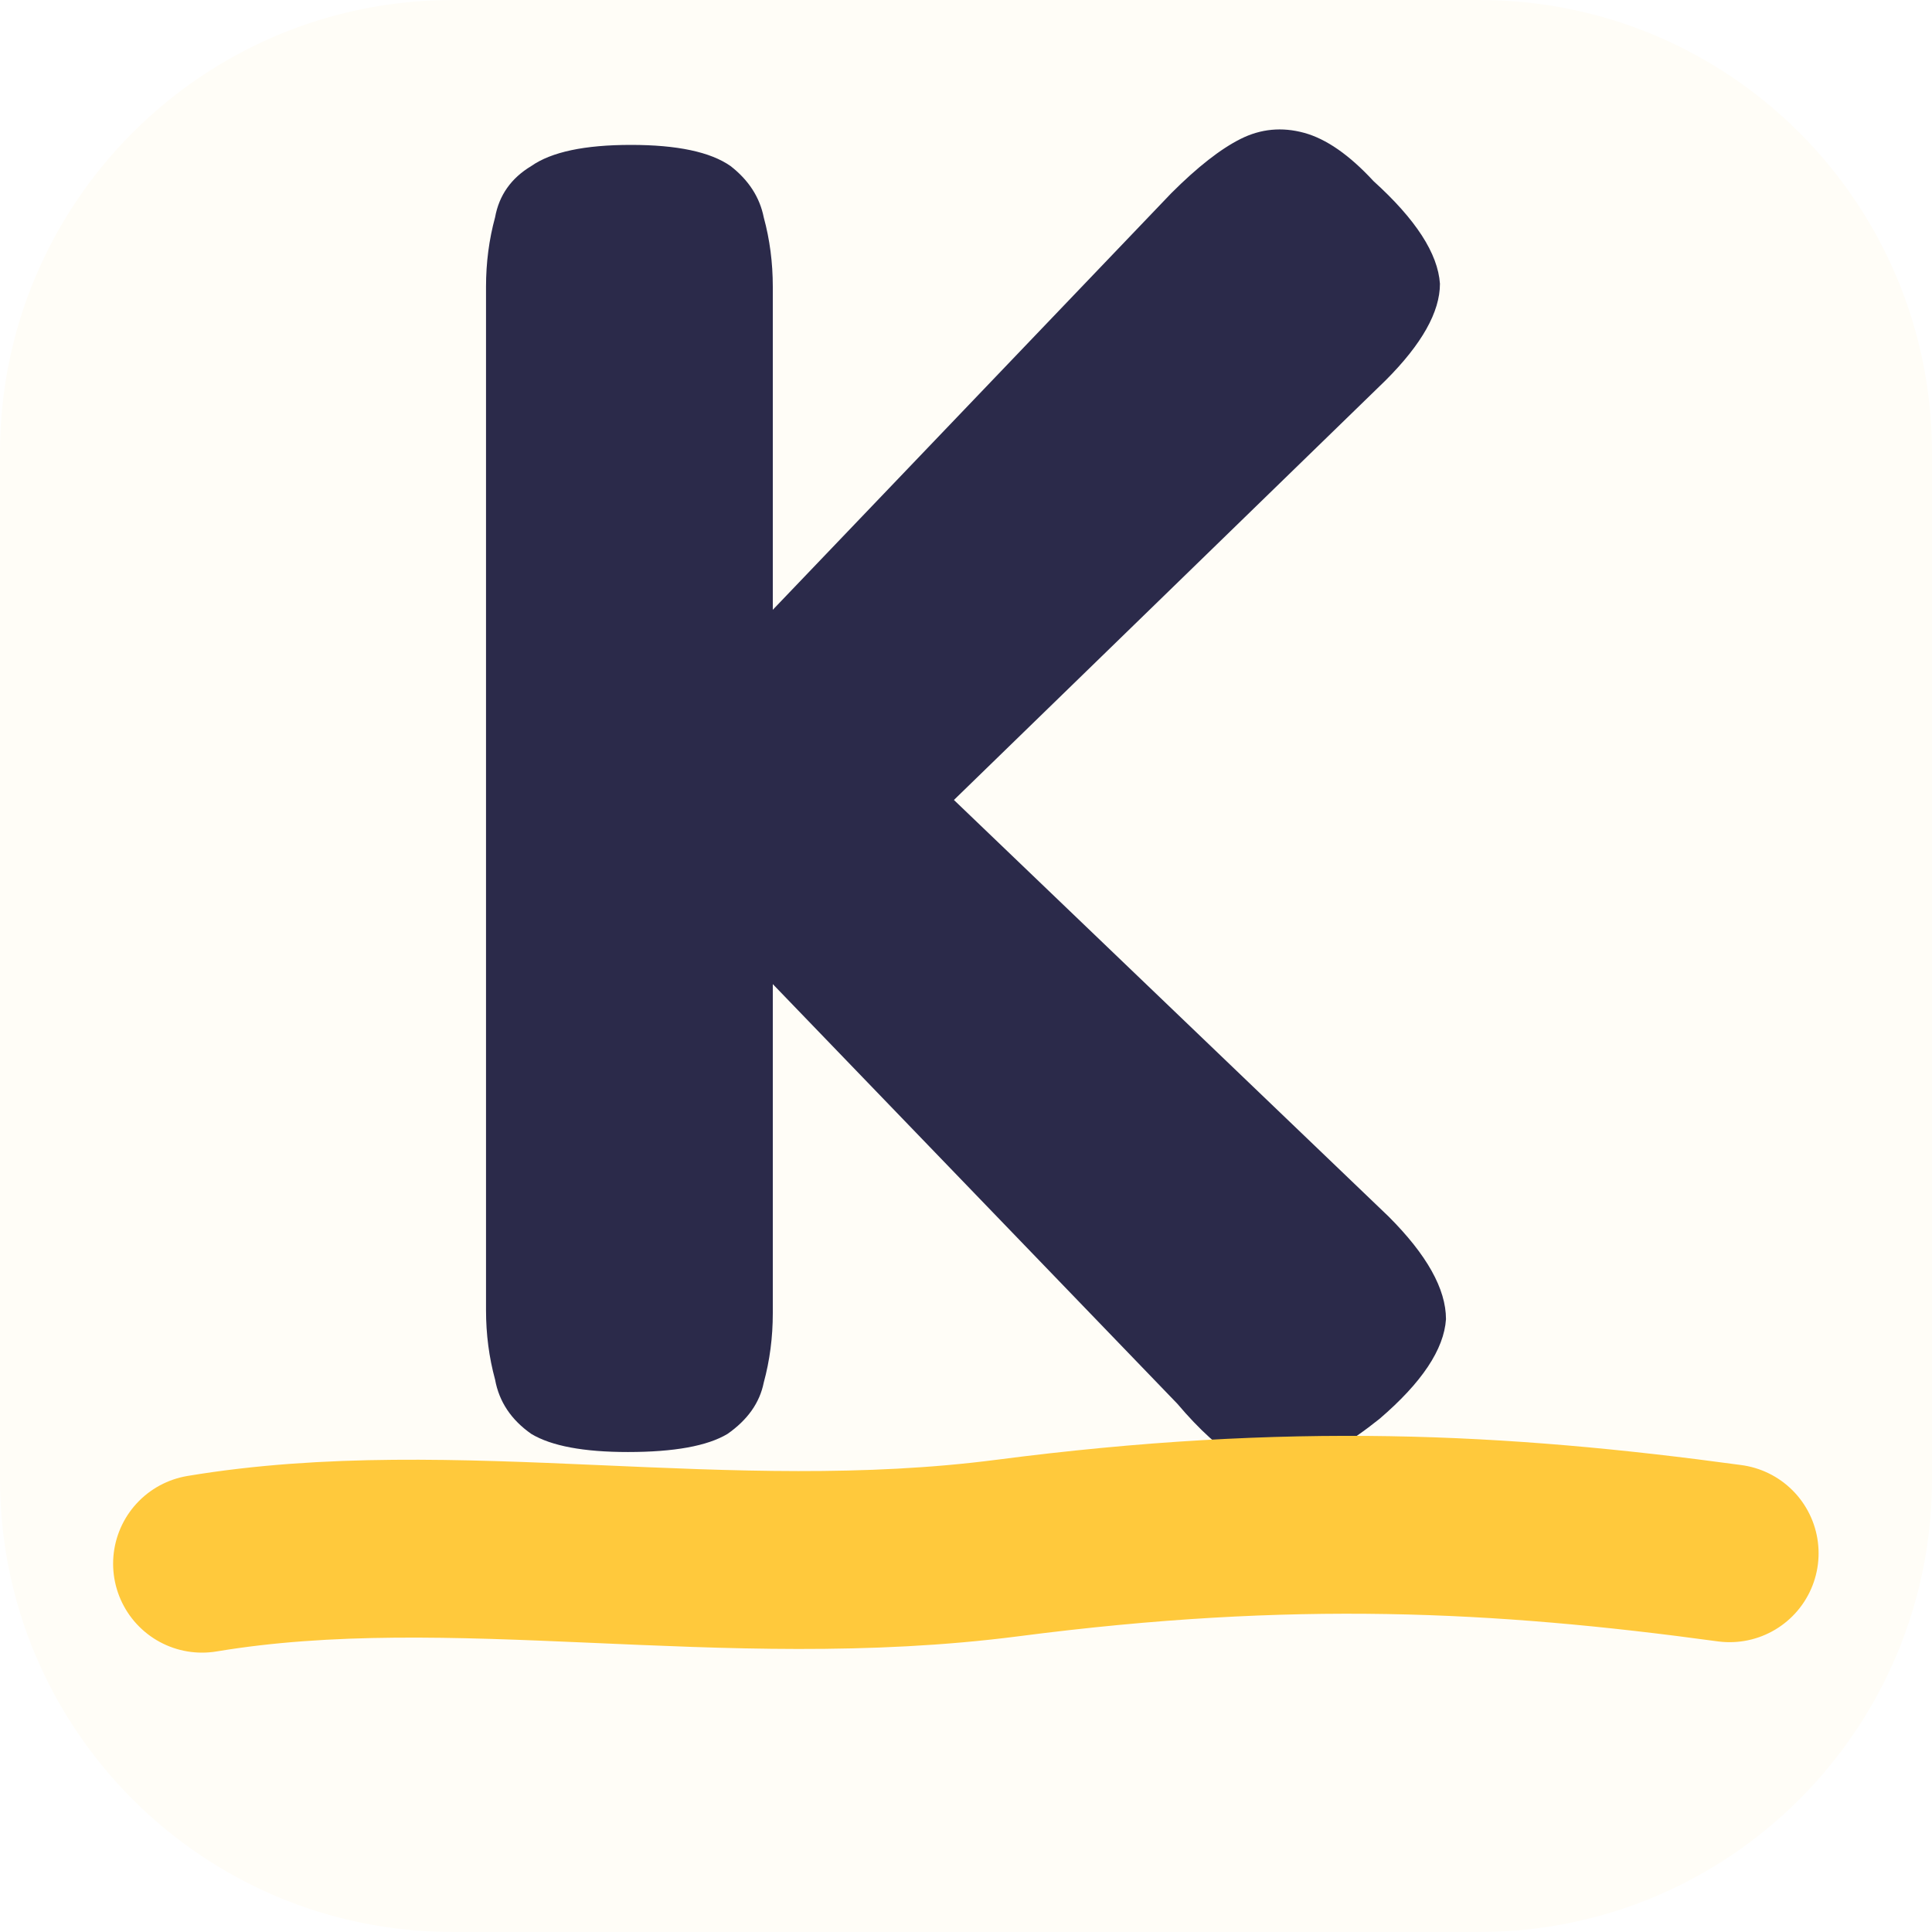
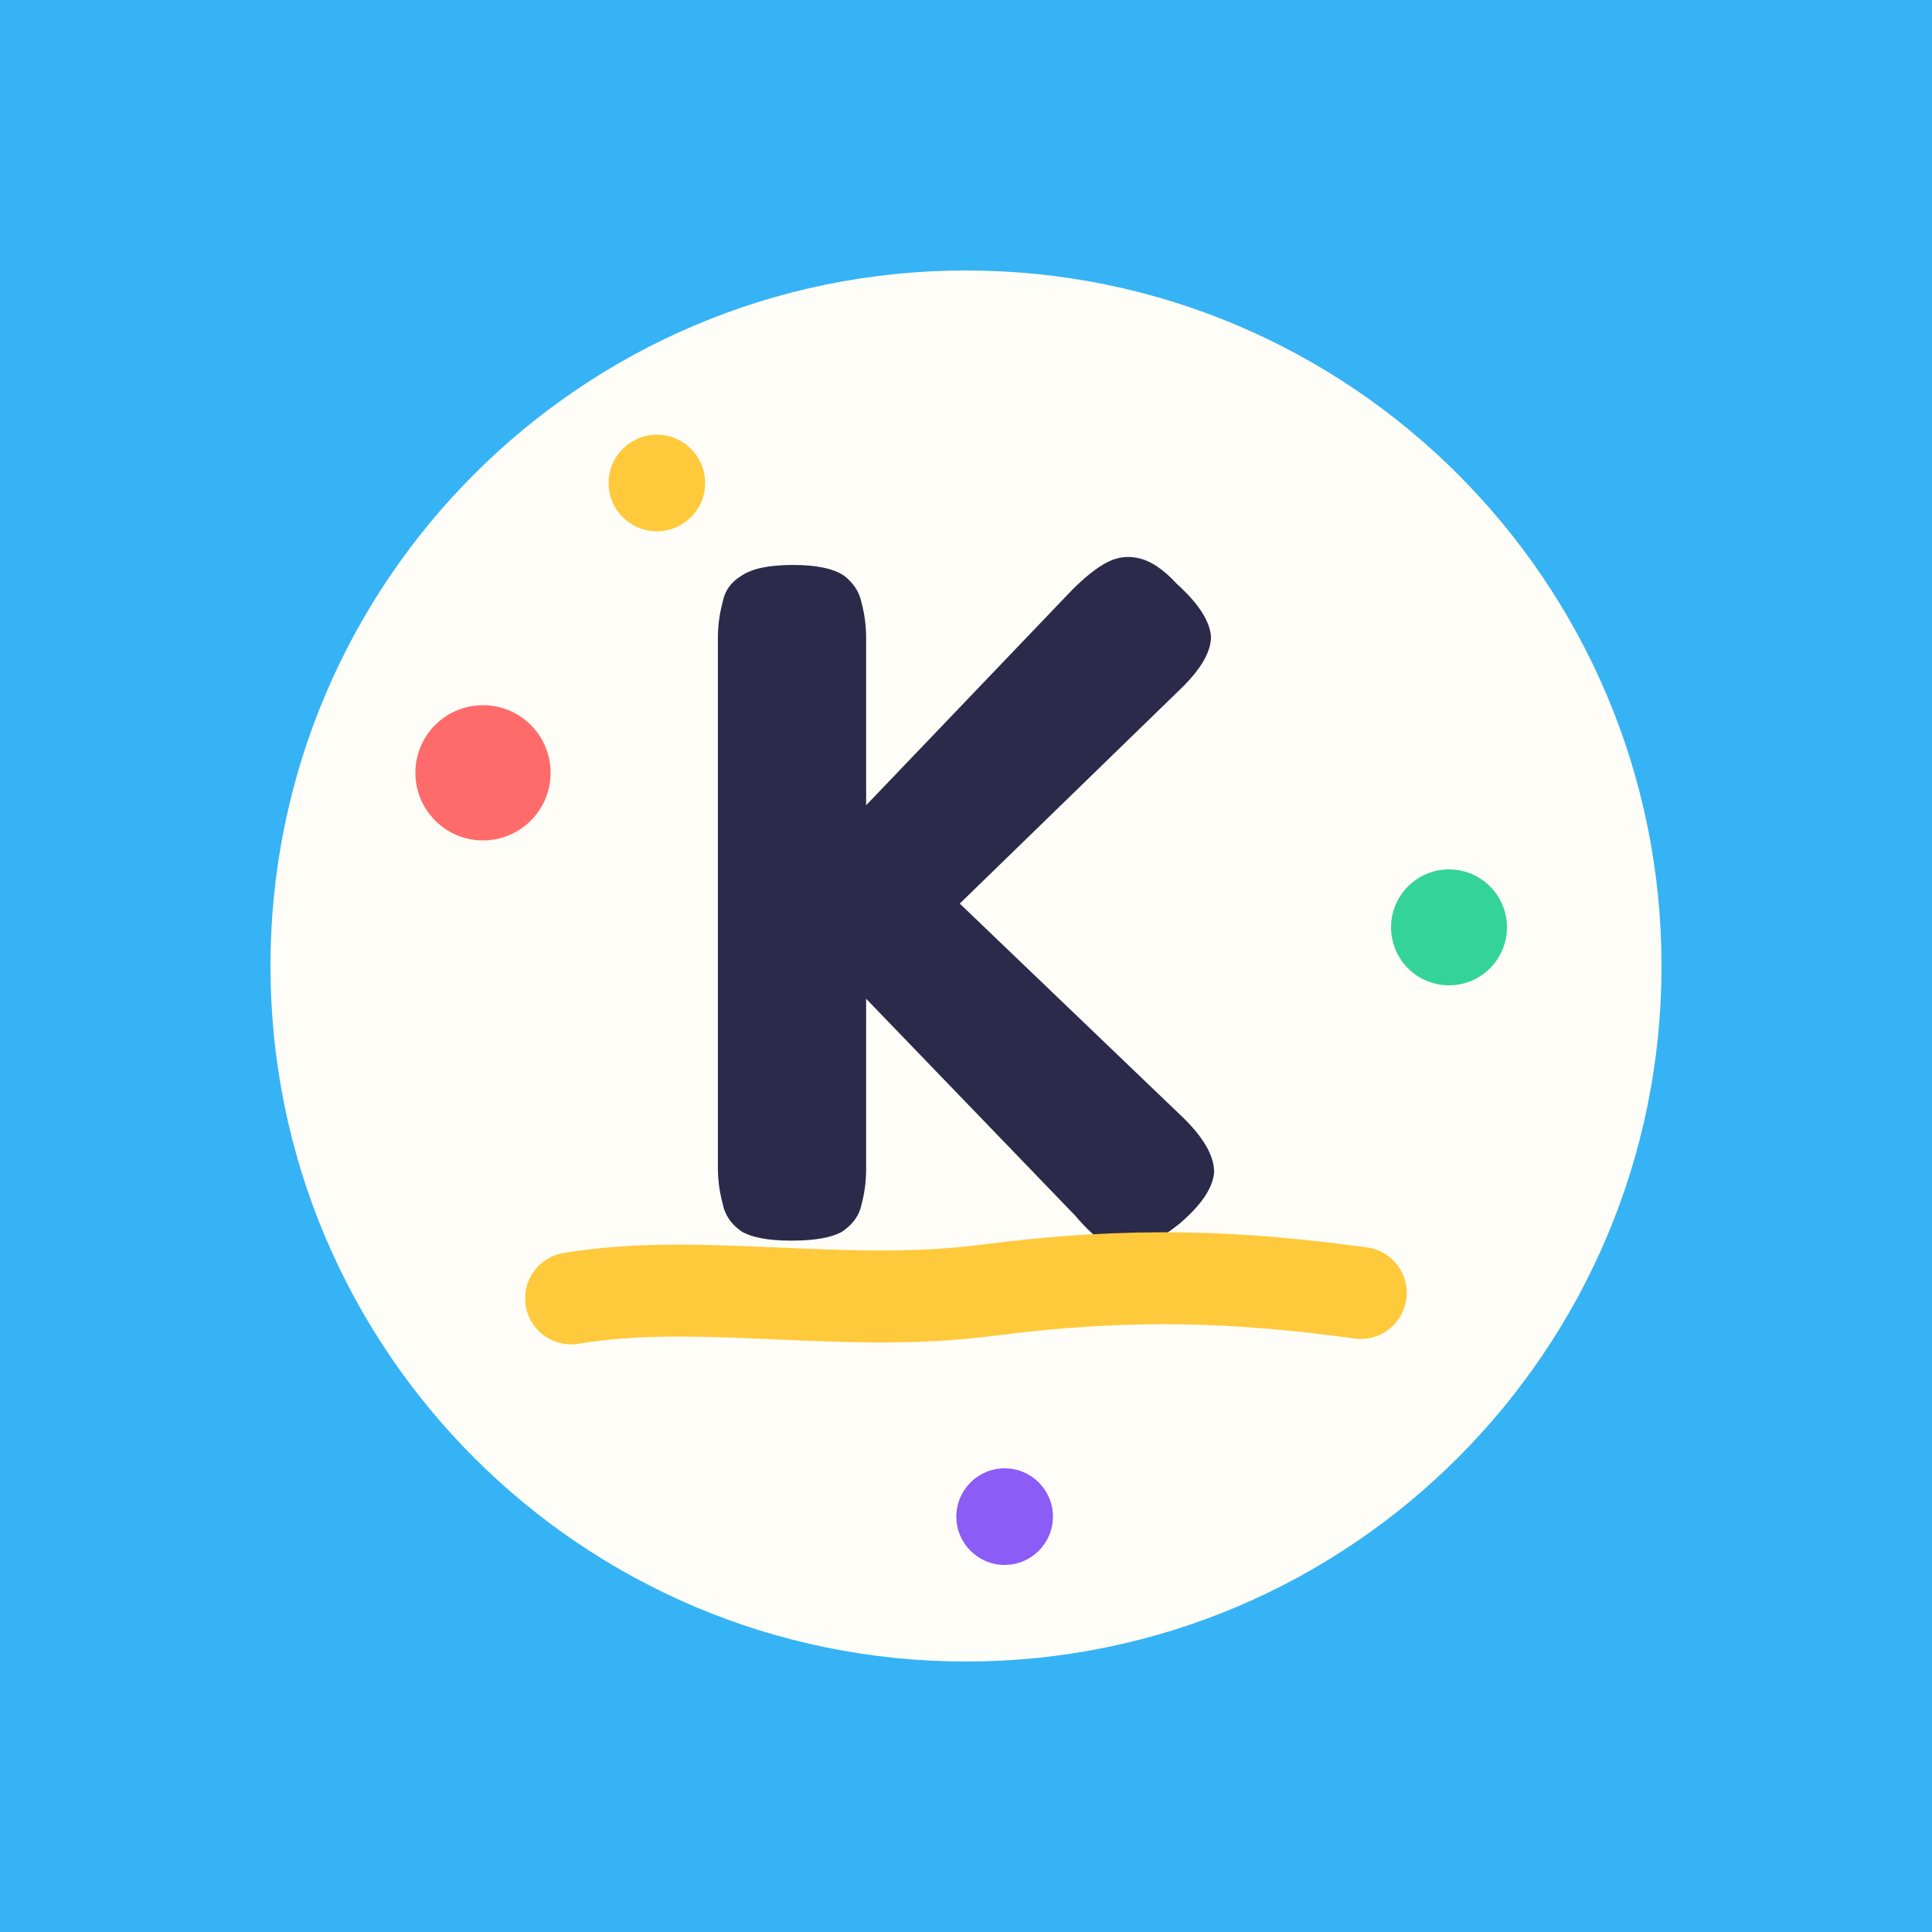
- <svg xmlns="http://www.w3.org/2000/svg" viewBox="0 0 64 64" role="img" aria-label="KidLearn">
-   <rect width="64" height="64" rx="15" fill="#FFFDF7" />
-   <path fill="#2B2A4A" d="M20.8 48.1Q18.6 48.1 17.6 47.5Q16.6 46.8 16.4 45.7Q16.1 44.6 16.1 43.4V9.5Q16.1 8.3 16.4 7.2Q16.6 6.1 17.6 5.5Q18.6 4.8 20.9 4.8Q23.2 4.8 24.2 5.5Q25.1 6.2 25.3 7.2Q25.6 8.3 25.6 9.5V20.2L38.8 6.4Q40.1 5.1 41.1 4.6Q42.1 4.1 43.2 4.4Q44.3 4.7 45.5 6Q47.6 7.9 47.7 9.4Q47.7 10.8 45.9 12.6L31.6 26.5L46 40.3Q47.9 42.2 47.9 43.7Q47.8 45.2 45.7 47Q44.2 48.2 43.1 48.5Q42 48.9 41.1 48.4Q40.1 47.8 39 46.5L25.6 32.6V43.5Q25.6 44.7 25.3 45.8Q25.1 46.8 24.1 47.5Q23.1 48.1 20.8 48.1Z" />
-   <g transform="translate(6 49.2) scale(0.1733)" fill="none" stroke="#FFC93C" stroke-width="34" stroke-linecap="round" stroke-linejoin="round">
-     <path d="M4 15 C 52 7, 104 19, 158 12 S 252 7, 296 13" />
+ <svg xmlns="http://www.w3.org/2000/svg" width="64" height="64" viewBox="0 0 64 64" role="img" aria-label="KidLearn">
+   <rect width="64" height="64" fill="#36B3F5" />
+   <circle cx="32" cy="32" r="23.04" fill="#FFFDF7" />
+   <circle cx="16" cy="25.6" r="2.24" fill="#FF6B6B" />
+   <circle cx="21.76" cy="16" r="1.6" fill="#FFC93C" />
+   <circle cx="48" cy="30.72" r="1.92" fill="#34D399" />
+   <circle cx="33.28" cy="50.24" r="1.6" fill="#8B5CF6" />
+   <g transform="translate(32 32) scale(0.5169231) translate(-32 -30.5)">
+     <path fill="#2B2A4A" d="M20.8 48.1Q18.6 48.1 17.6 47.5Q16.6 46.8 16.4 45.7Q16.1 44.6 16.1 43.4V9.5Q16.1 8.3 16.4 7.2Q16.6 6.1 17.6 5.5Q18.6 4.8 20.9 4.8Q23.2 4.8 24.2 5.5Q25.1 6.2 25.3 7.2Q25.6 8.3 25.6 9.5V20.2L38.8 6.4Q40.1 5.1 41.1 4.6Q42.1 4.1 43.2 4.4Q44.3 4.7 45.5 6Q47.6 7.9 47.7 9.4Q47.7 10.8 45.9 12.6L31.6 26.5L46 40.3Q47.9 42.2 47.9 43.7Q47.8 45.2 45.7 47Q44.2 48.2 43.1 48.5Q42 48.9 41.1 48.4Q40.1 47.8 39 46.5L25.6 32.6V43.5Q25.6 44.7 25.3 45.8Q25.1 46.8 24.1 47.5Q23.1 48.1 20.8 48.1Z" />
+     <g transform="translate(6 49.2) scale(0.1733)" fill="none" stroke="#FFC93C" stroke-width="34" stroke-linecap="round" stroke-linejoin="round">
+       <path d="M4 15 C 52 7, 104 19, 158 12 S 252 7, 296 13" />
+     </g>
  </g>
</svg>
